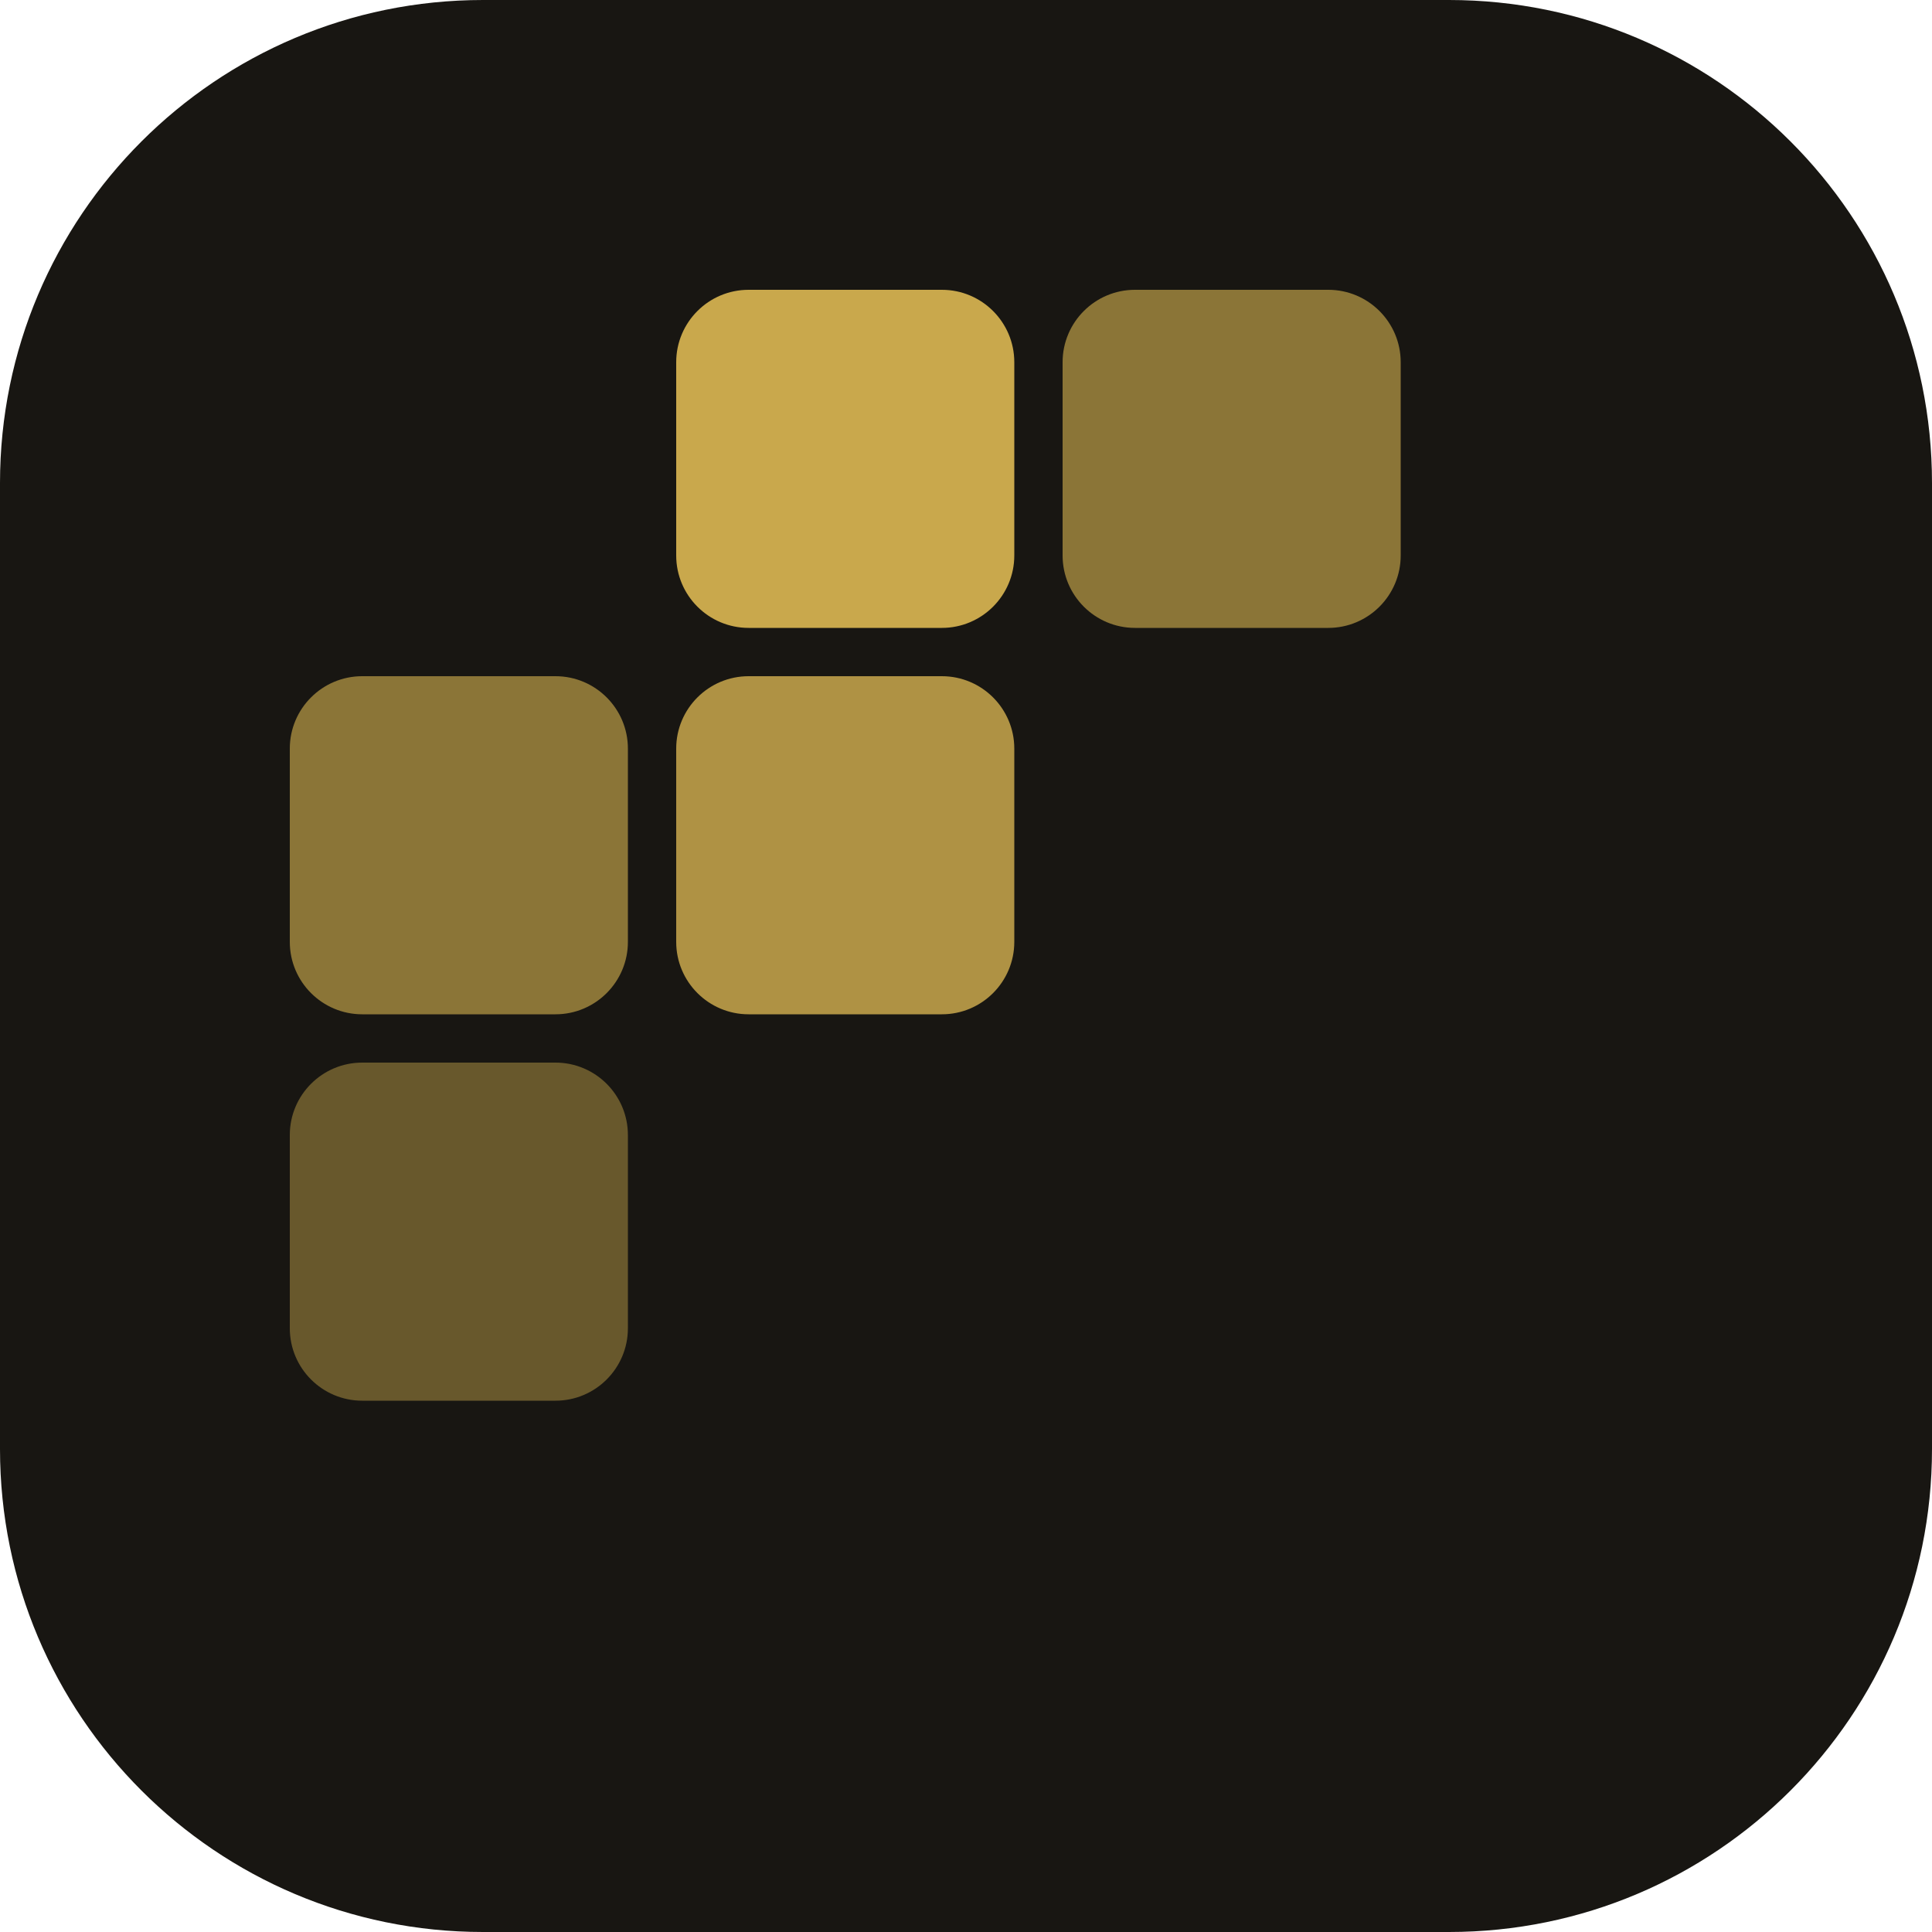
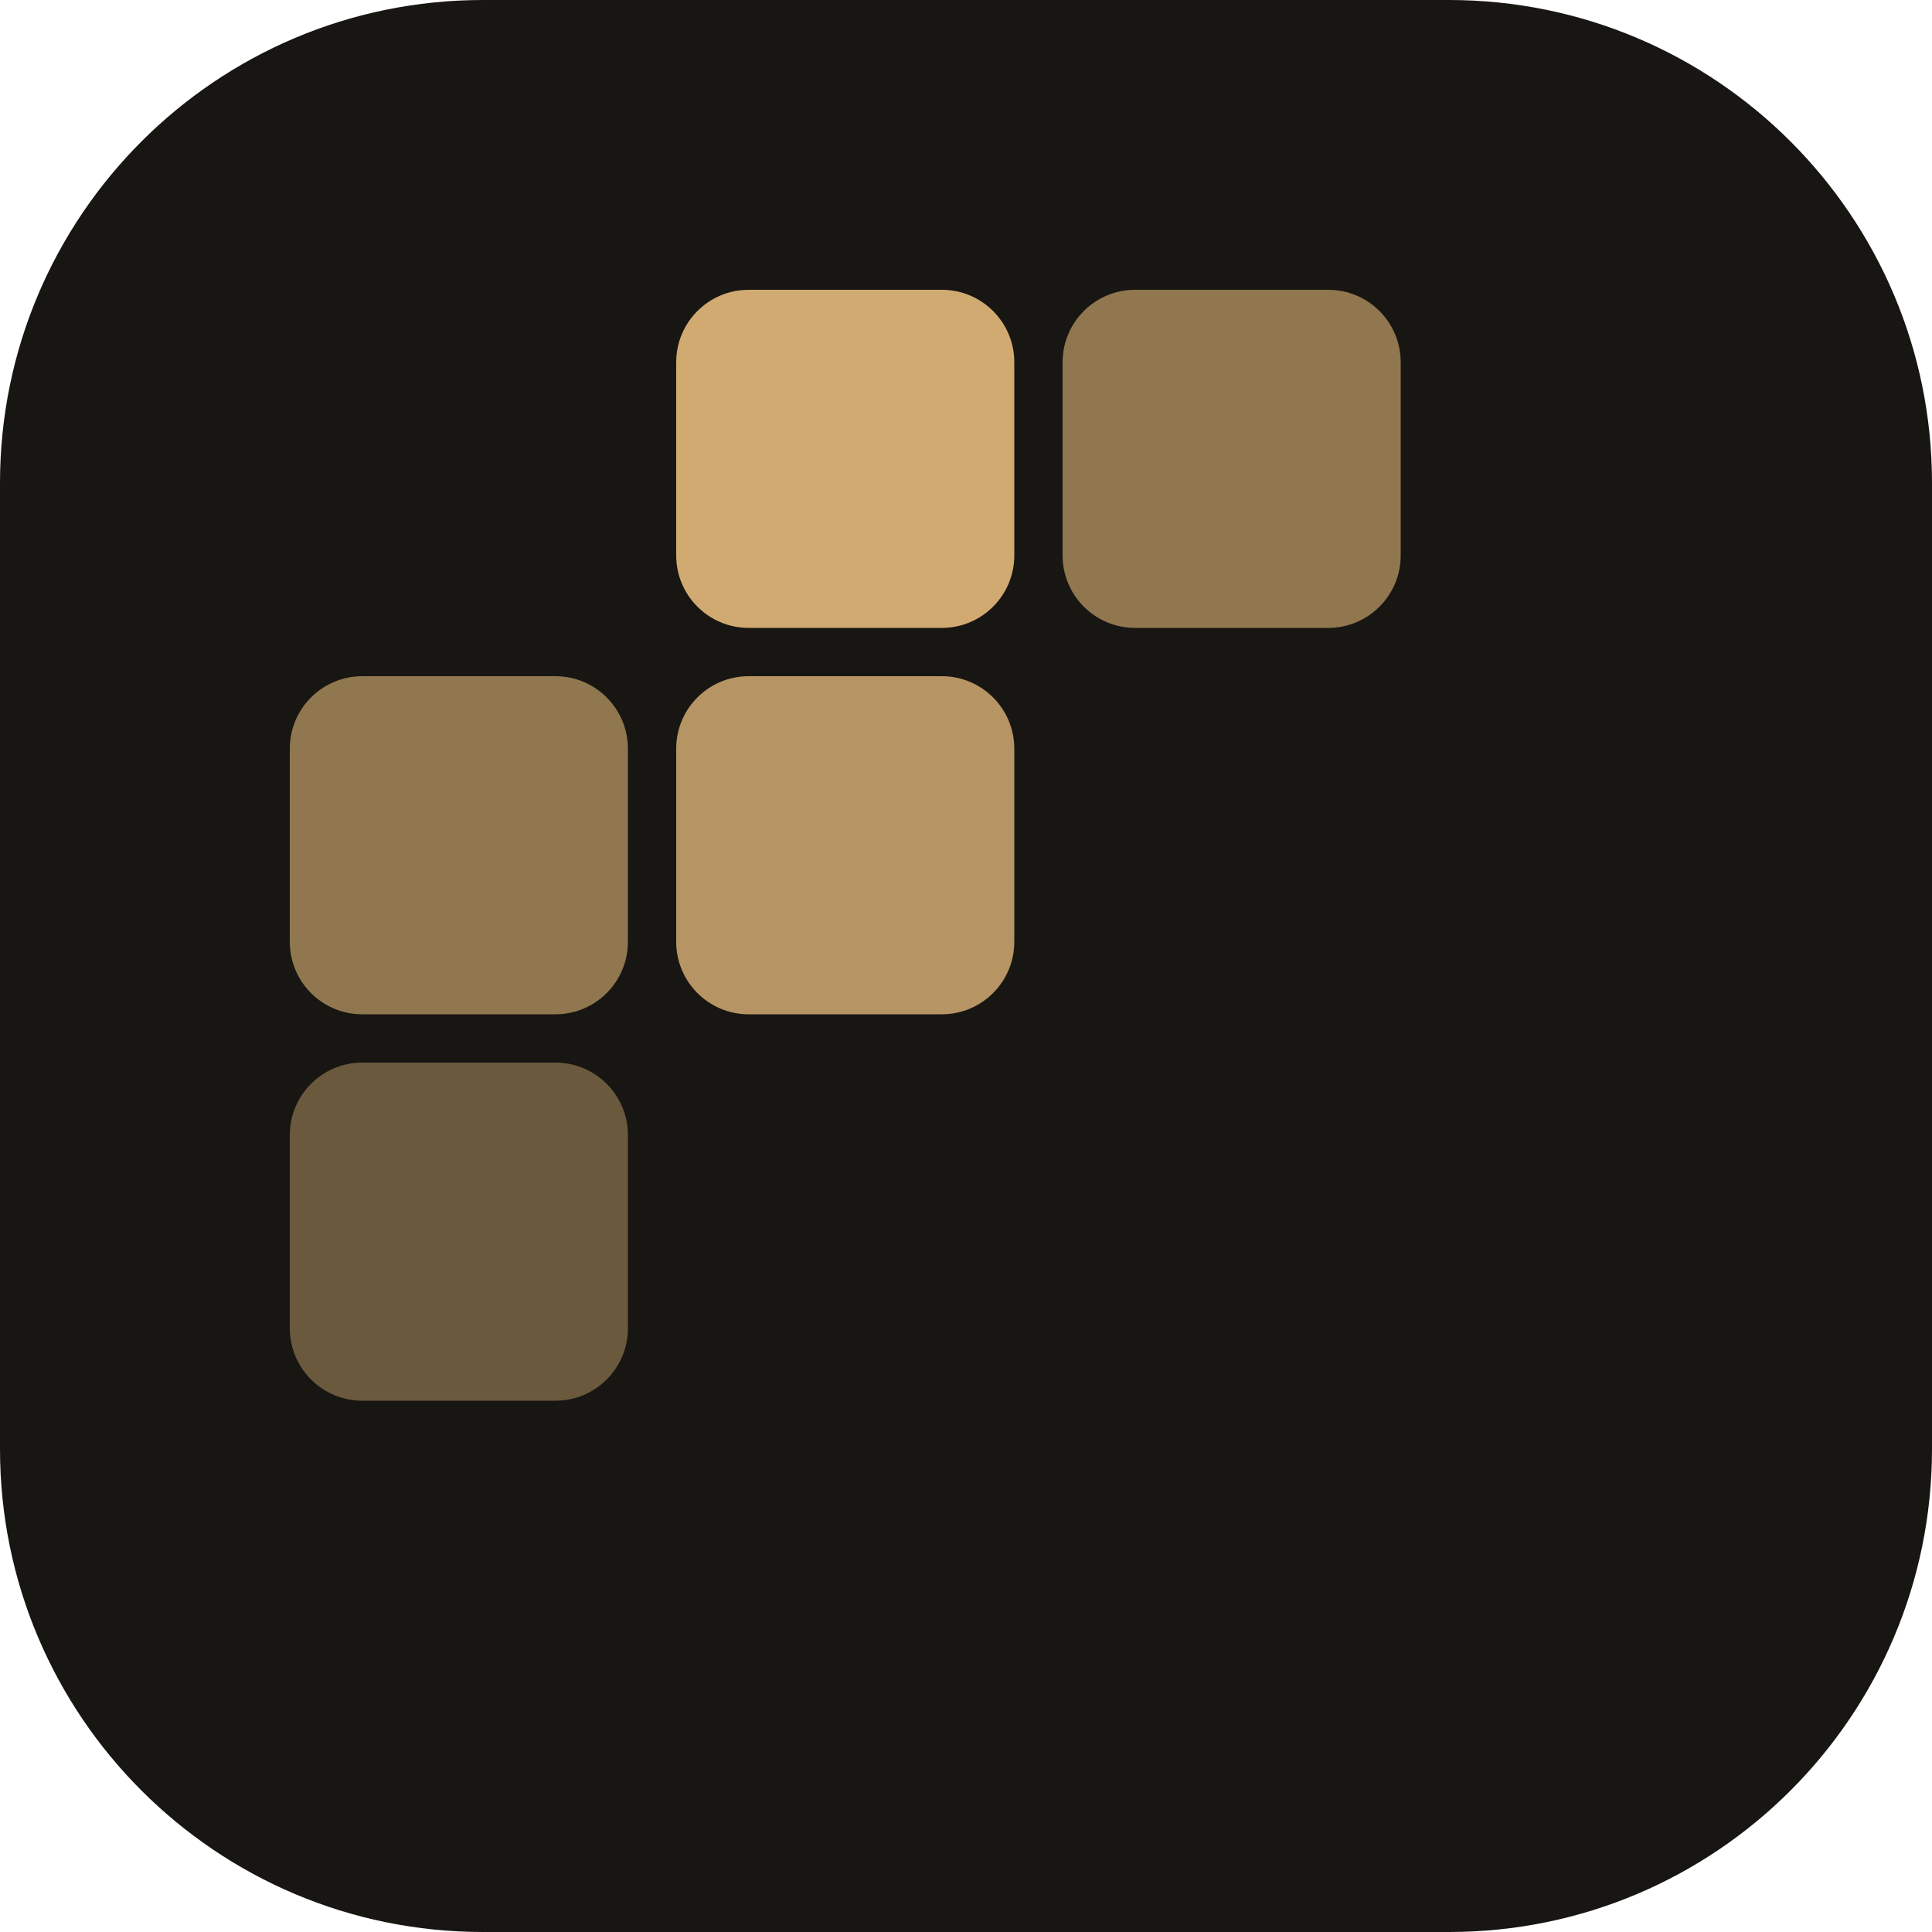
<svg xmlns="http://www.w3.org/2000/svg" width="32" height="32" viewBox="0 0 40 40" fill="none">
  <rect width="40" height="40" rx="10" fill="#181612" />
-   <rect x="6" y="22" width="7" height="7" rx="1.5" fill="#C9A84C" opacity="0.45" />
-   <rect x="6" y="14" width="7" height="7" rx="1.5" fill="#C9A84C" opacity="0.65" />
-   <rect x="14" y="14" width="7" height="7" rx="1.5" fill="#C9A84C" opacity="0.85" />
-   <rect x="14" y="6" width="7" height="7" rx="1.5" fill="#C9A84C" />
-   <rect x="22" y="6" width="7" height="7" rx="1.5" fill="#C9A84C" opacity="0.65" />
+   <rect x="6" y="22" width="7" height="7" rx="1.5" fill="#D1AA71" opacity="0.45" />
+   <rect x="6" y="14" width="7" height="7" rx="1.5" fill="#D1AA71" opacity="0.65" />
+   <rect x="14" y="14" width="7" height="7" rx="1.5" fill="#D1AA71" opacity="0.85" />
+   <rect x="14" y="6" width="7" height="7" rx="1.5" fill="#D1AA71" />
+   <rect x="22" y="6" width="7" height="7" rx="1.5" fill="#D1AA71" opacity="0.65" />
</svg>
